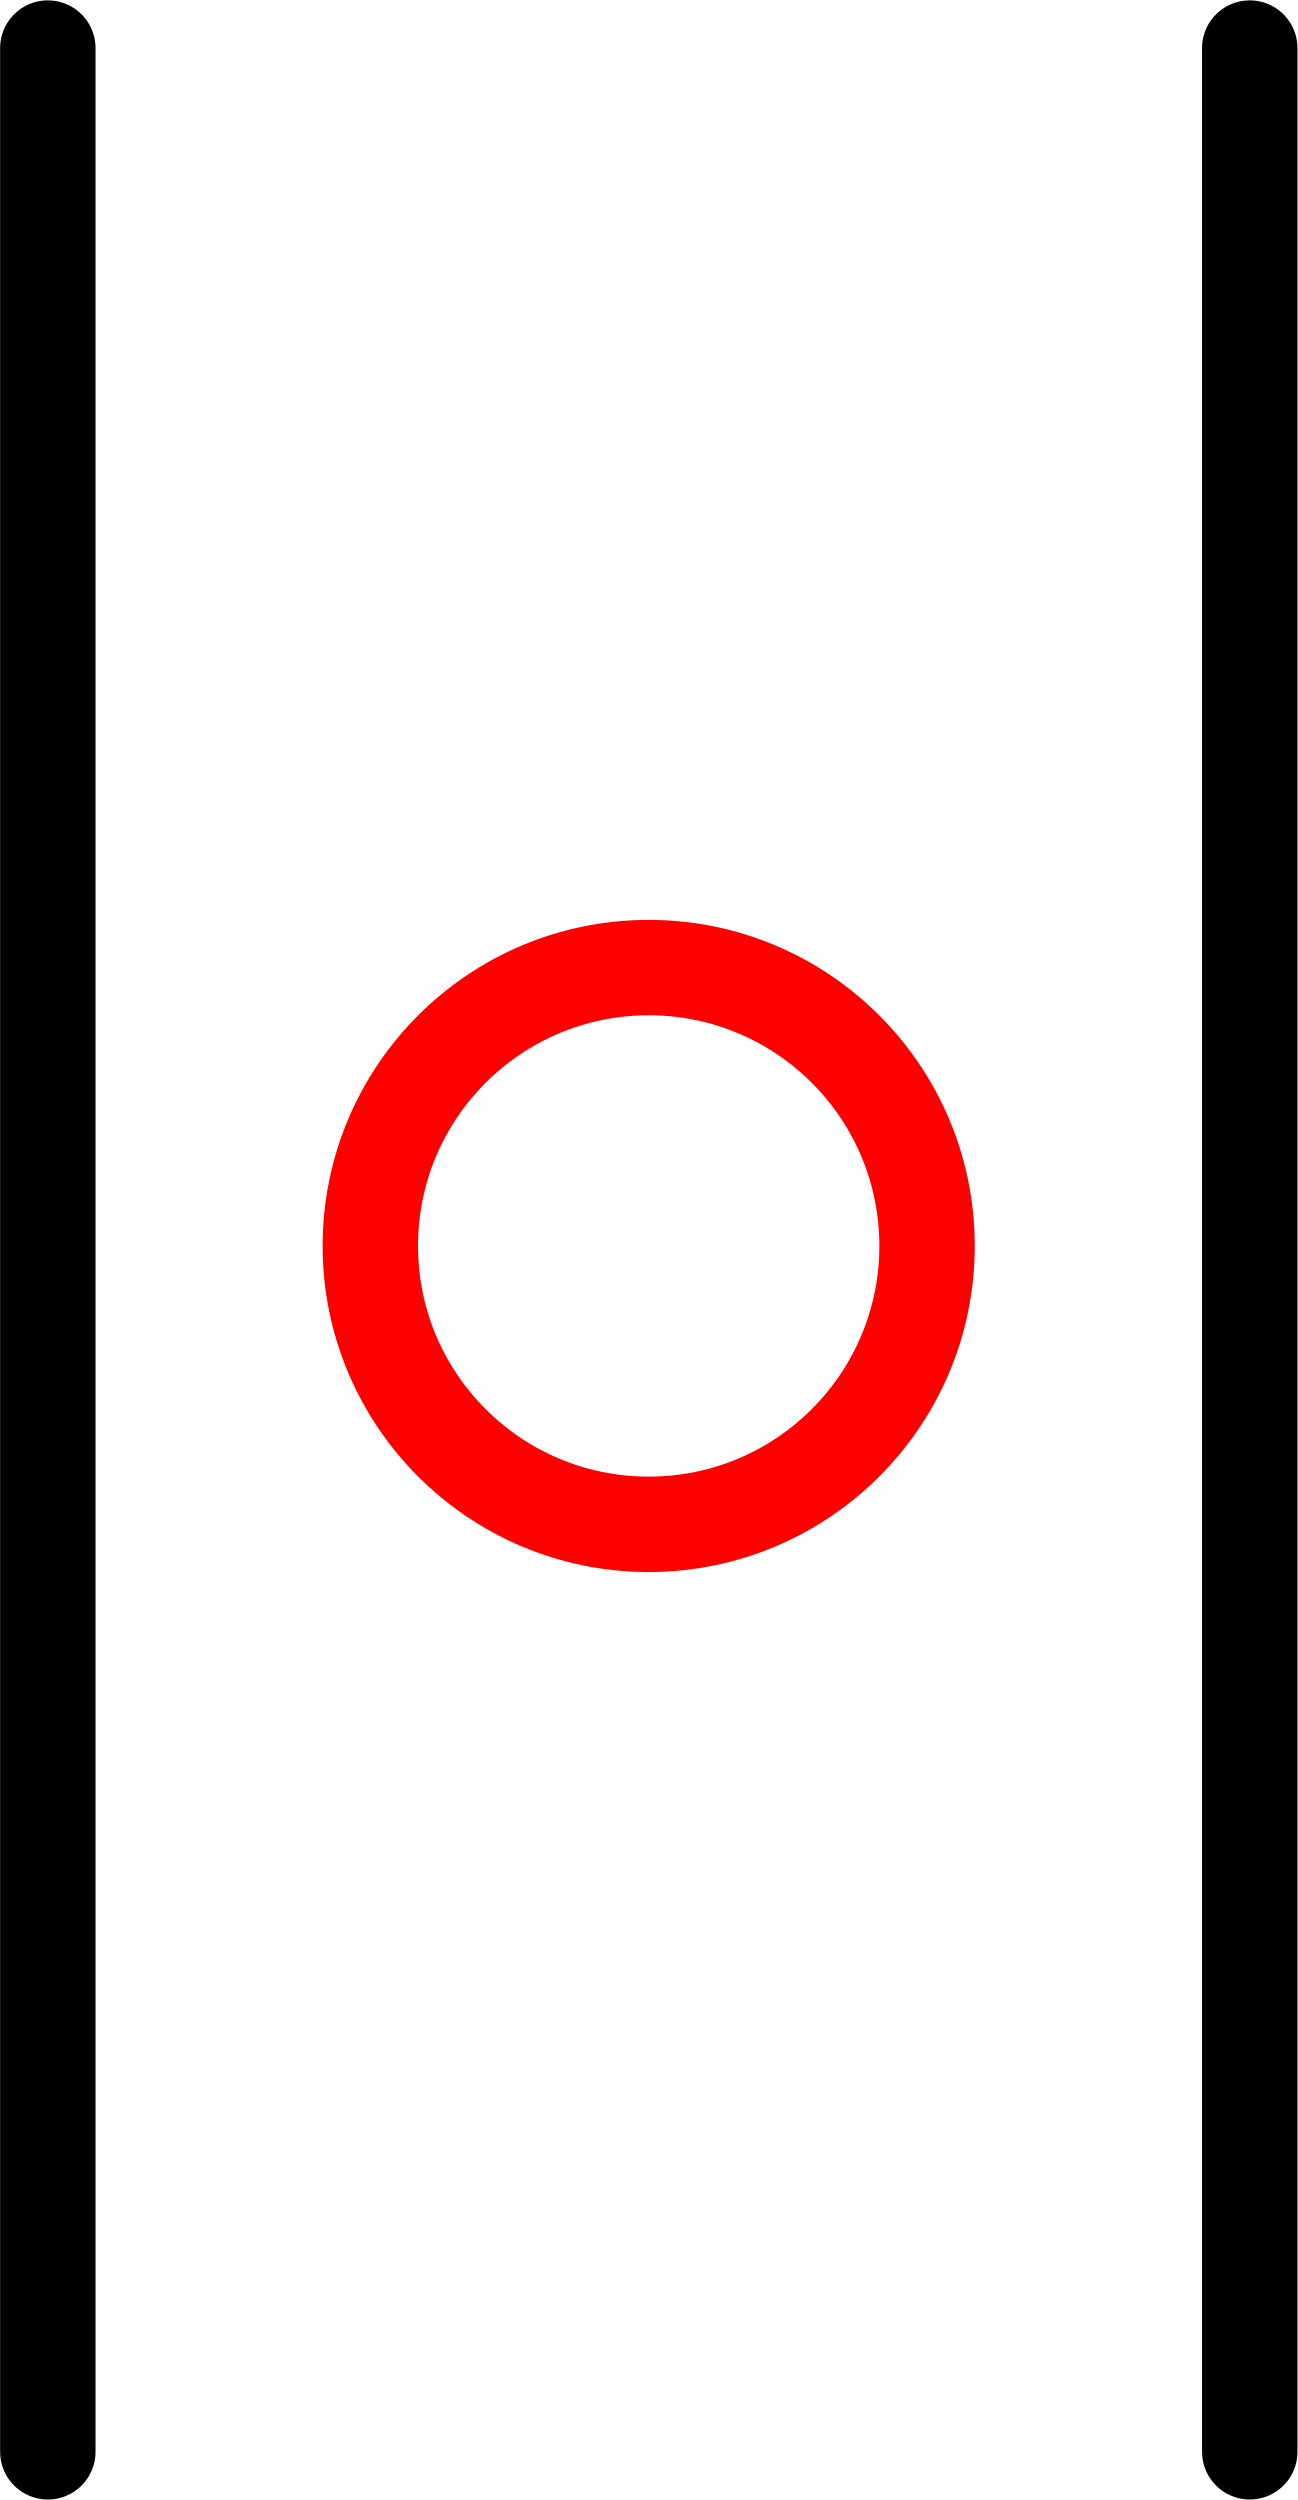
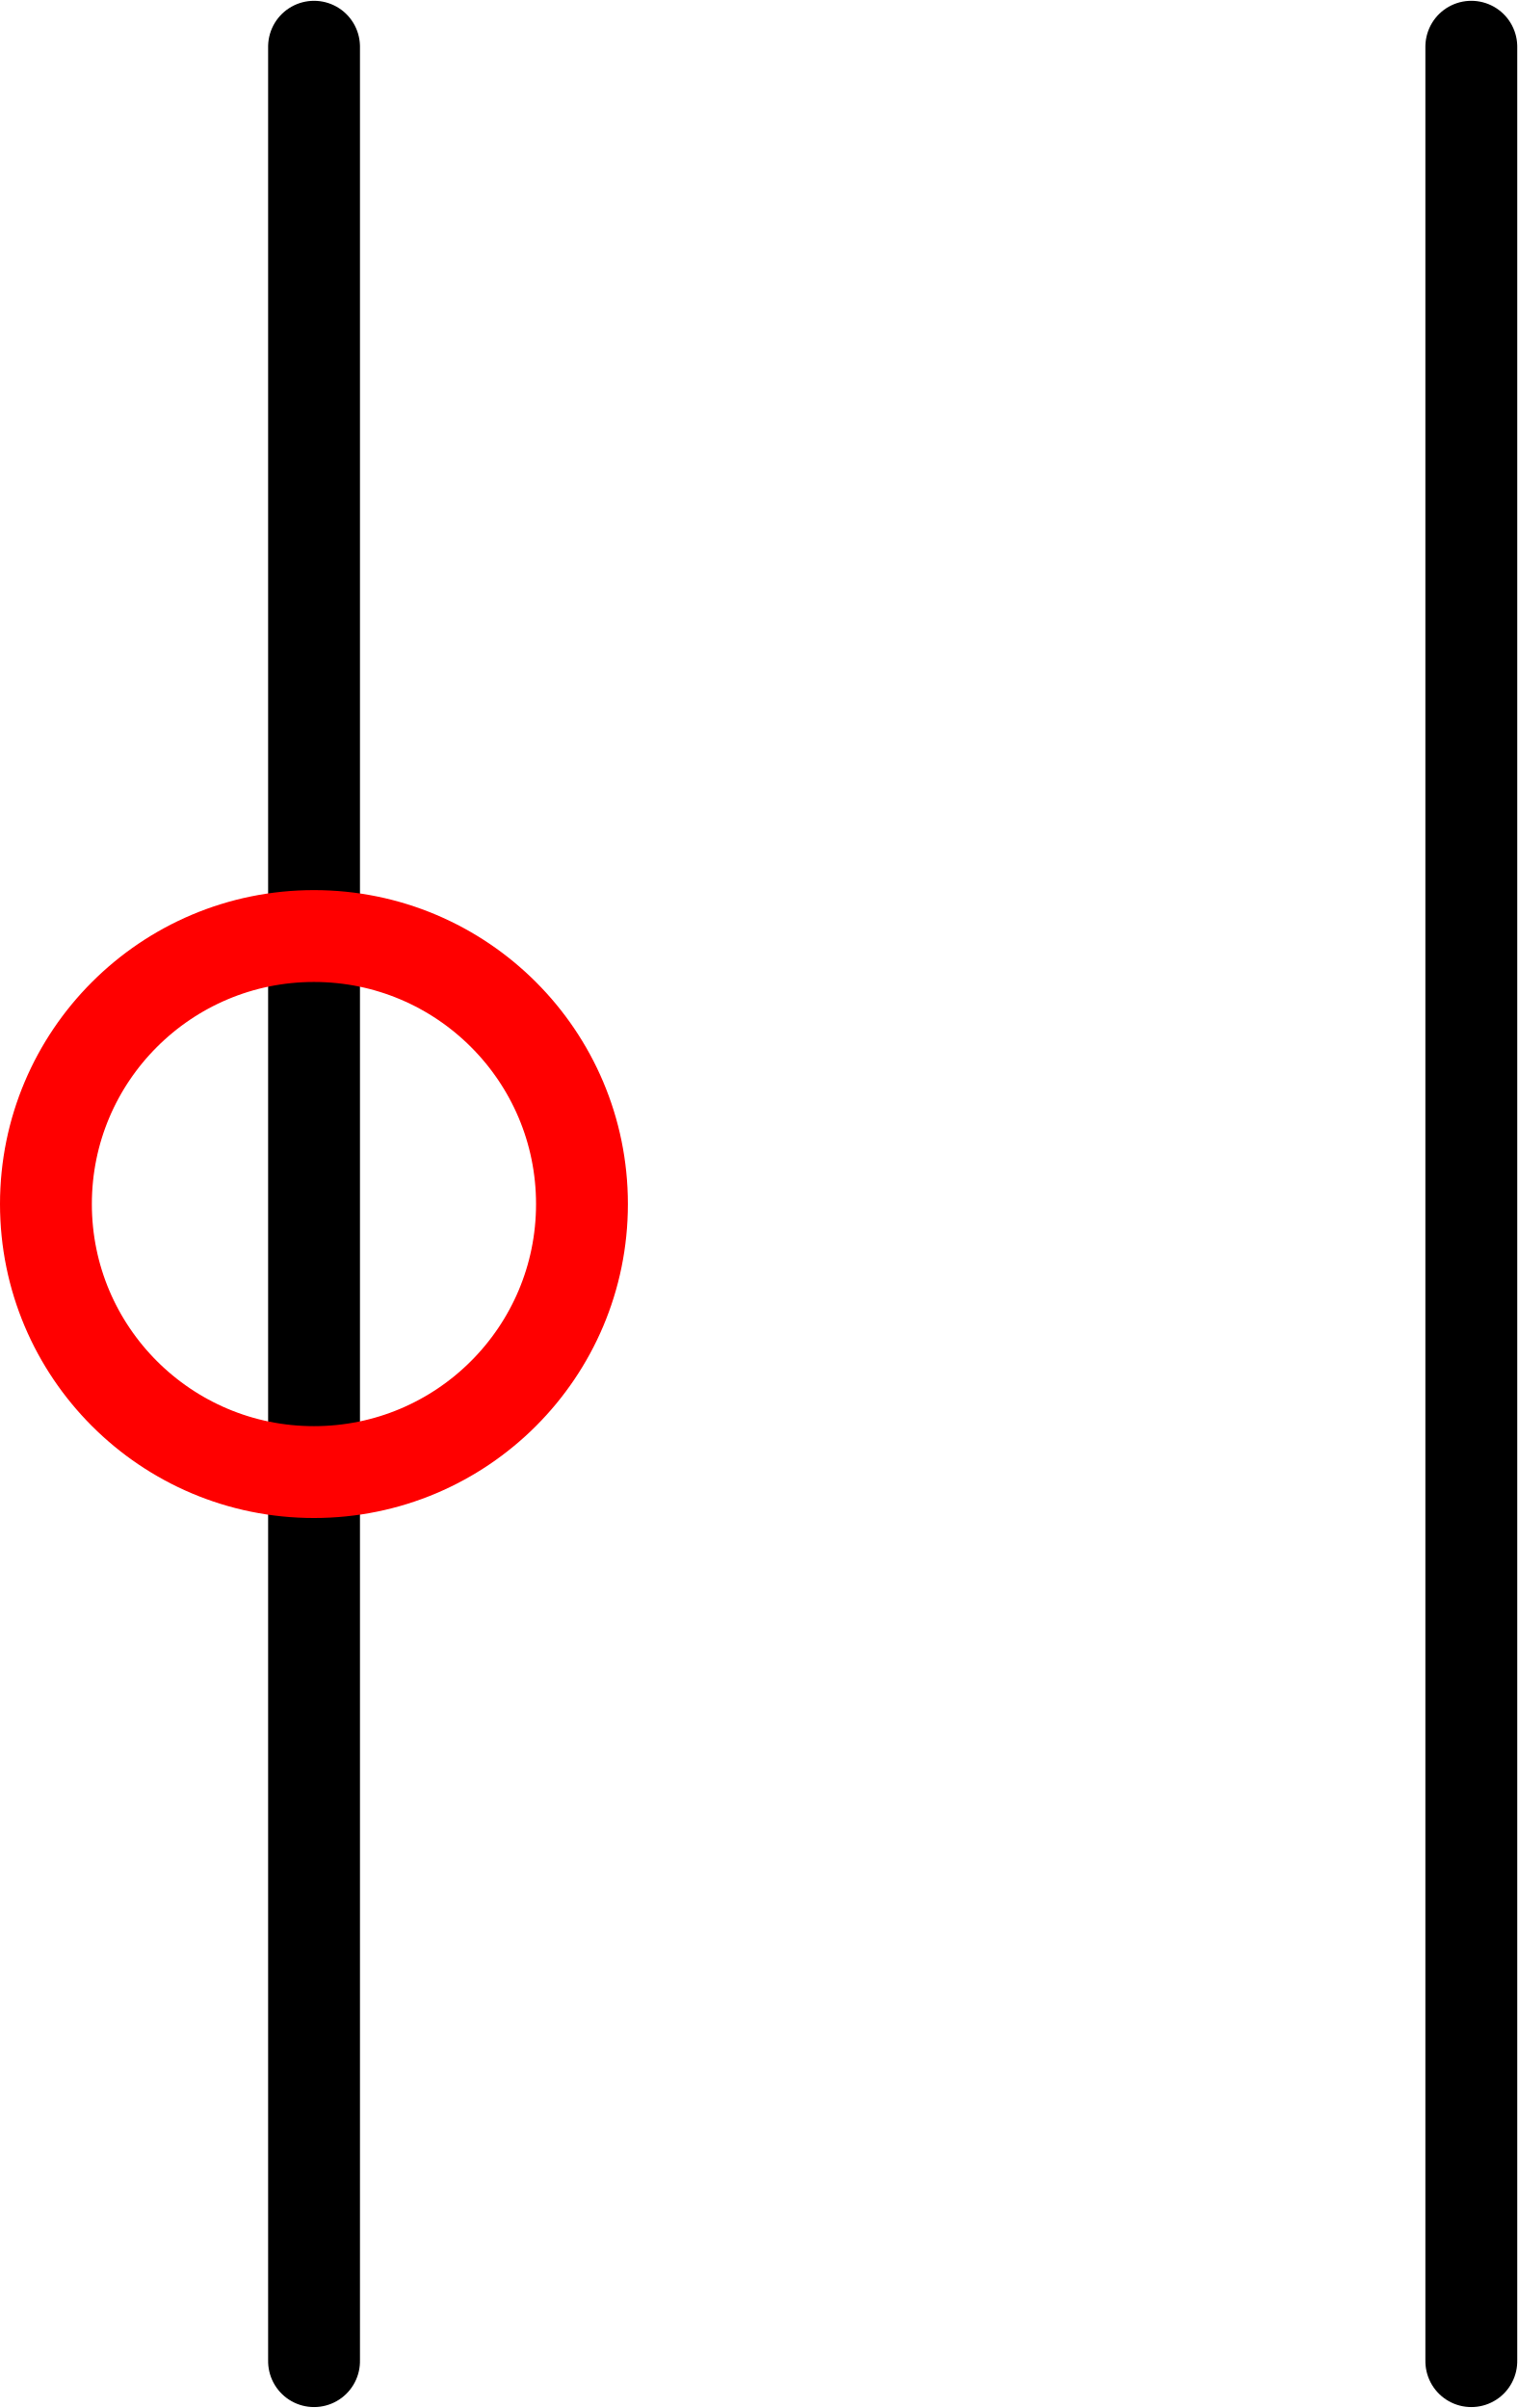
- <svg xmlns="http://www.w3.org/2000/svg" width="0.425in" height="0.819in" viewBox="0 0 30.596 58.943" xml:space="preserve" color-interpolation-filters="sRGB" class="st3">
+ <svg xmlns="http://www.w3.org/2000/svg" width="0.516in" height="0.819in" viewBox="0 0 37.161 58.943" xml:space="preserve" color-interpolation-filters="sRGB" class="st3">
  <style type="text/css">
	
		.st1 {stroke:#000000;stroke-linecap:round;stroke-linejoin:round;stroke-width:2.25}
		.st2 {fill:none;stroke:#ff0000;stroke-linecap:round;stroke-linejoin:round;stroke-width:2.25}
		.st3 {fill:none;fill-rule:evenodd;font-size:12px;overflow:visible;stroke-linecap:square;stroke-miterlimit:3}
	
	</style>
  <g>
-     <g id="shape1406-1" transform="translate(60.0679,1.125) rotate(90)">
+     <g id="shape1406-1" transform="translate(66.6323,1.125) rotate(90)">
      <path d="M0 58.94 L56.69 58.94" class="st1" />
    </g>
-     <g id="shape1408-4" transform="translate(88.4144,1.125) rotate(90)">
+     <g id="shape1408-4" transform="translate(94.9788,1.125) rotate(90)">
      <path d="M0 58.94 L56.69 58.94" class="st1" />
    </g>
-     <g id="shape1410-7" transform="translate(8.7338,-23.004)">
+     <g id="shape1410-7" transform="translate(1.125,-22.907)">
      <path d="M0 52.38 A6.564 6.564 0 0 1 13.13 52.38 A6.564 6.564 0 1 1 0 52.38 Z" class="st2" />
    </g>
  </g>
</svg>
